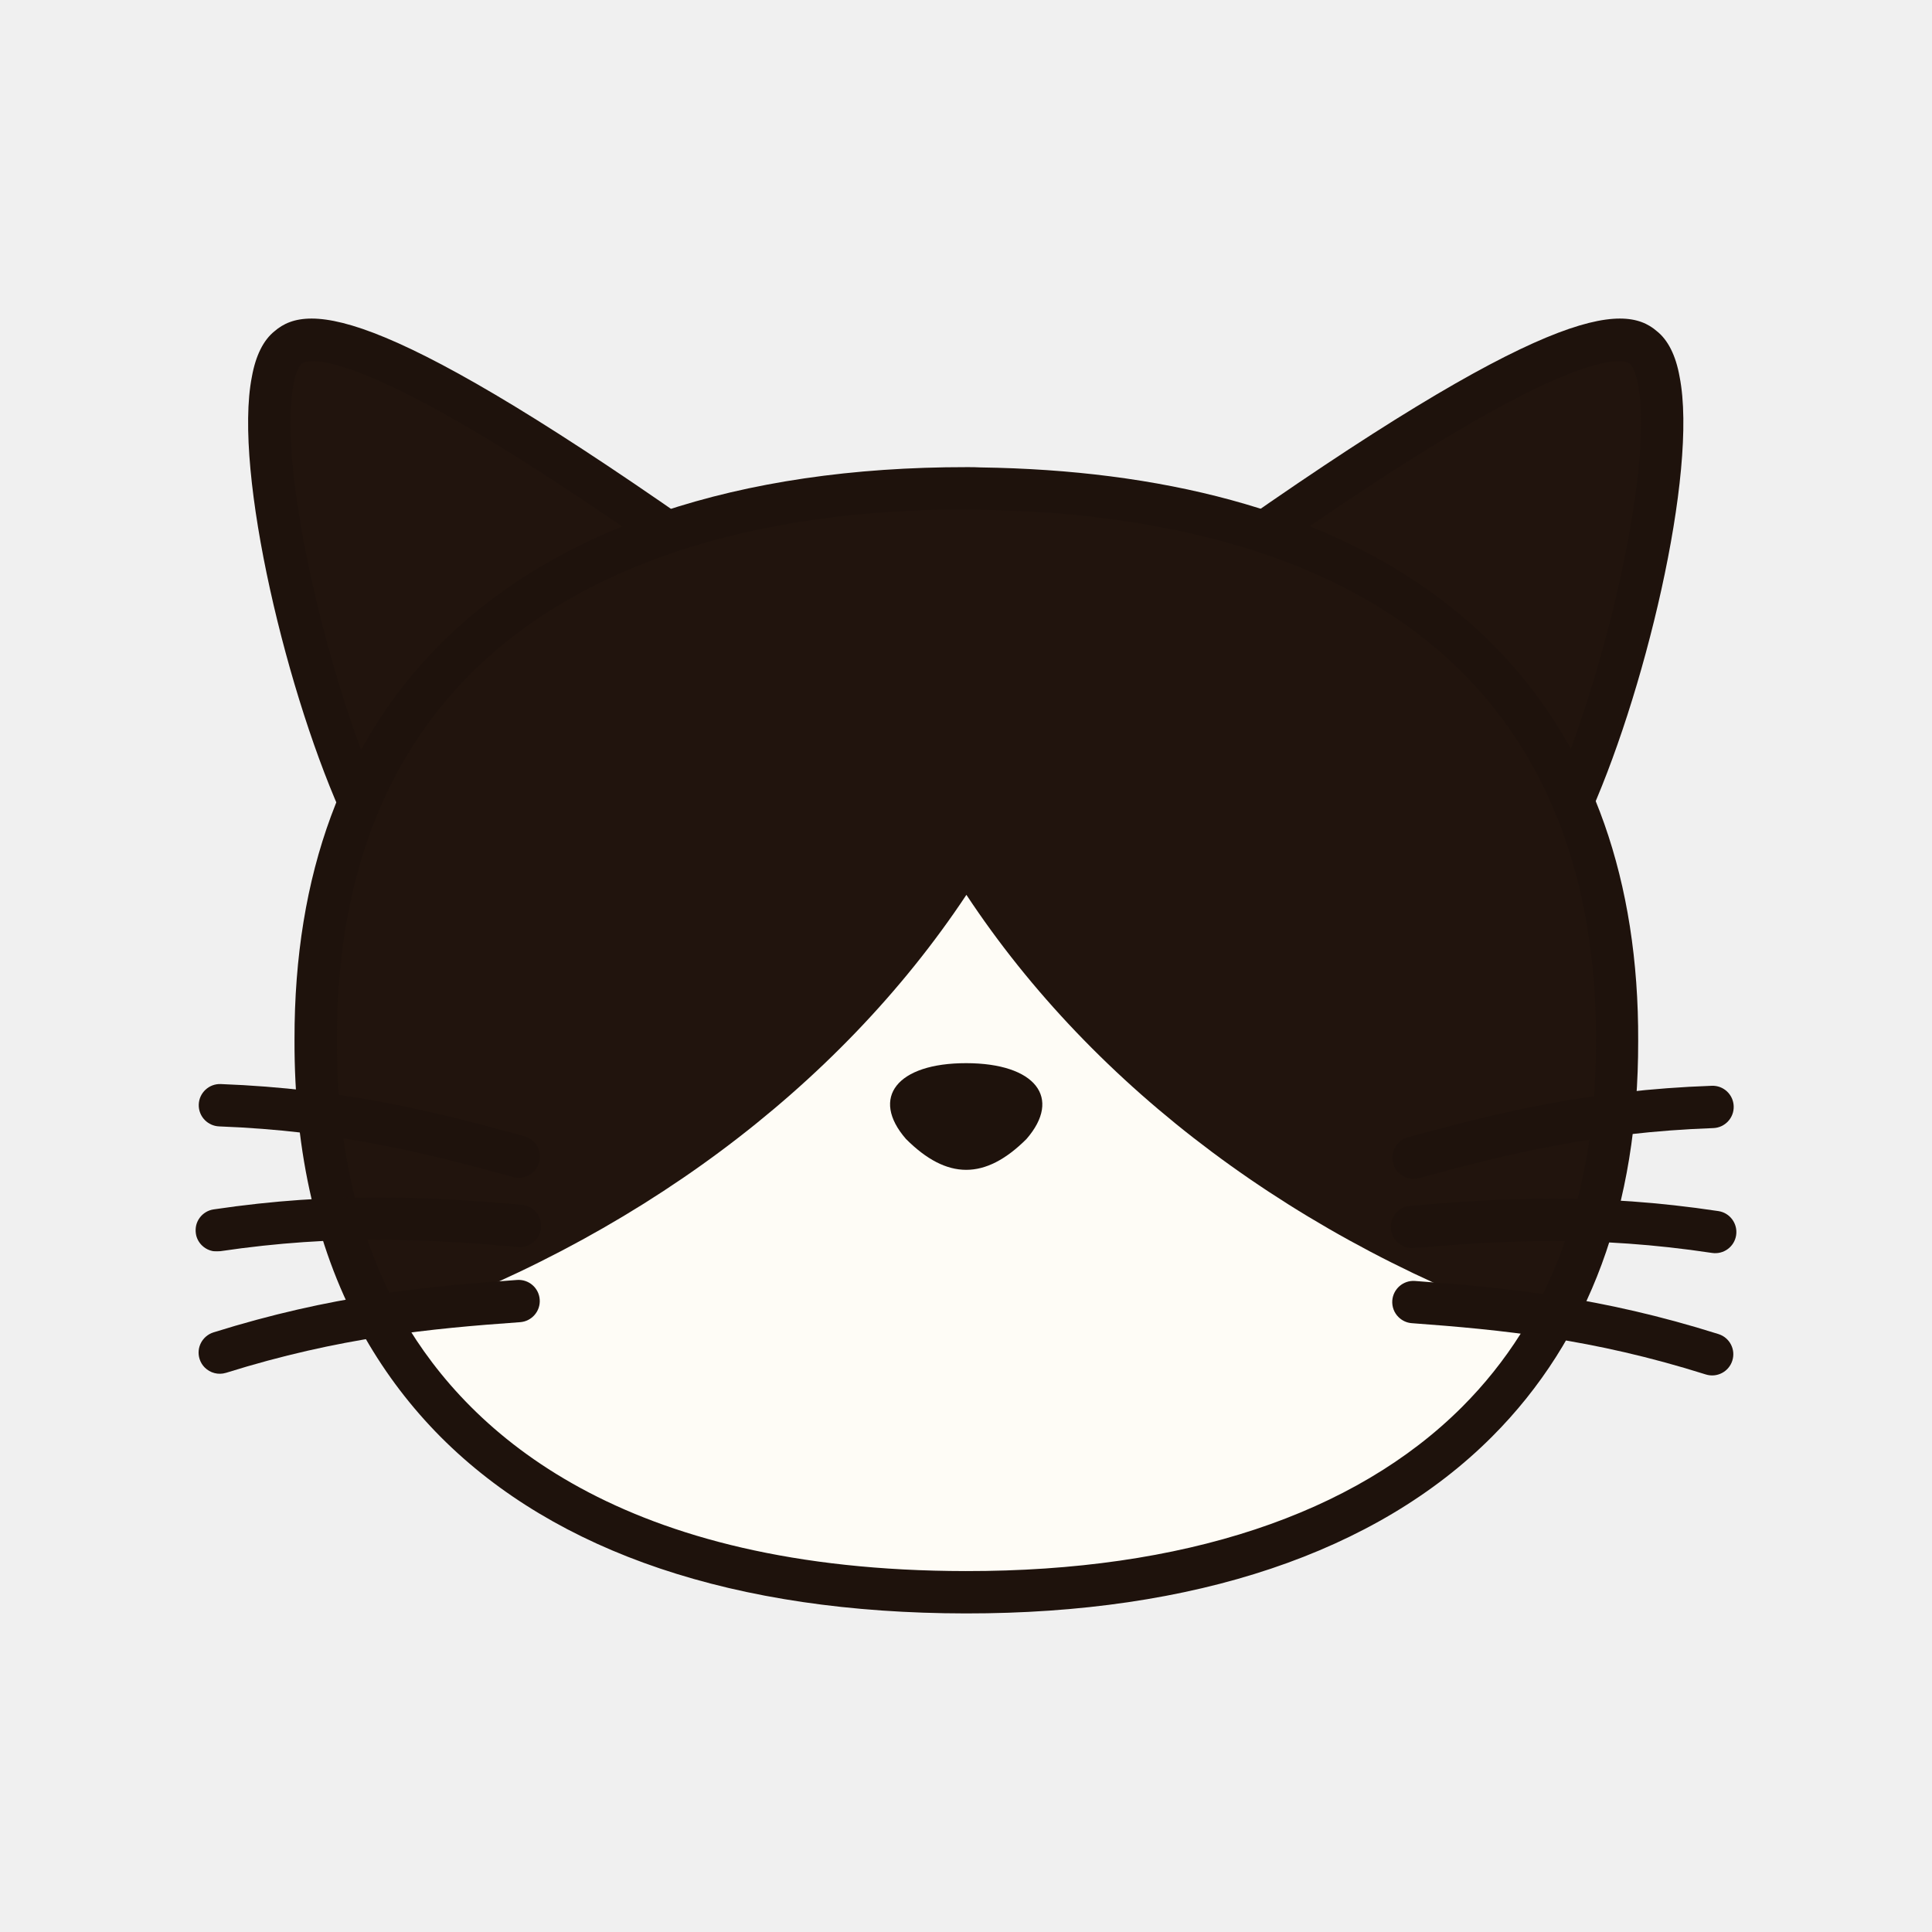
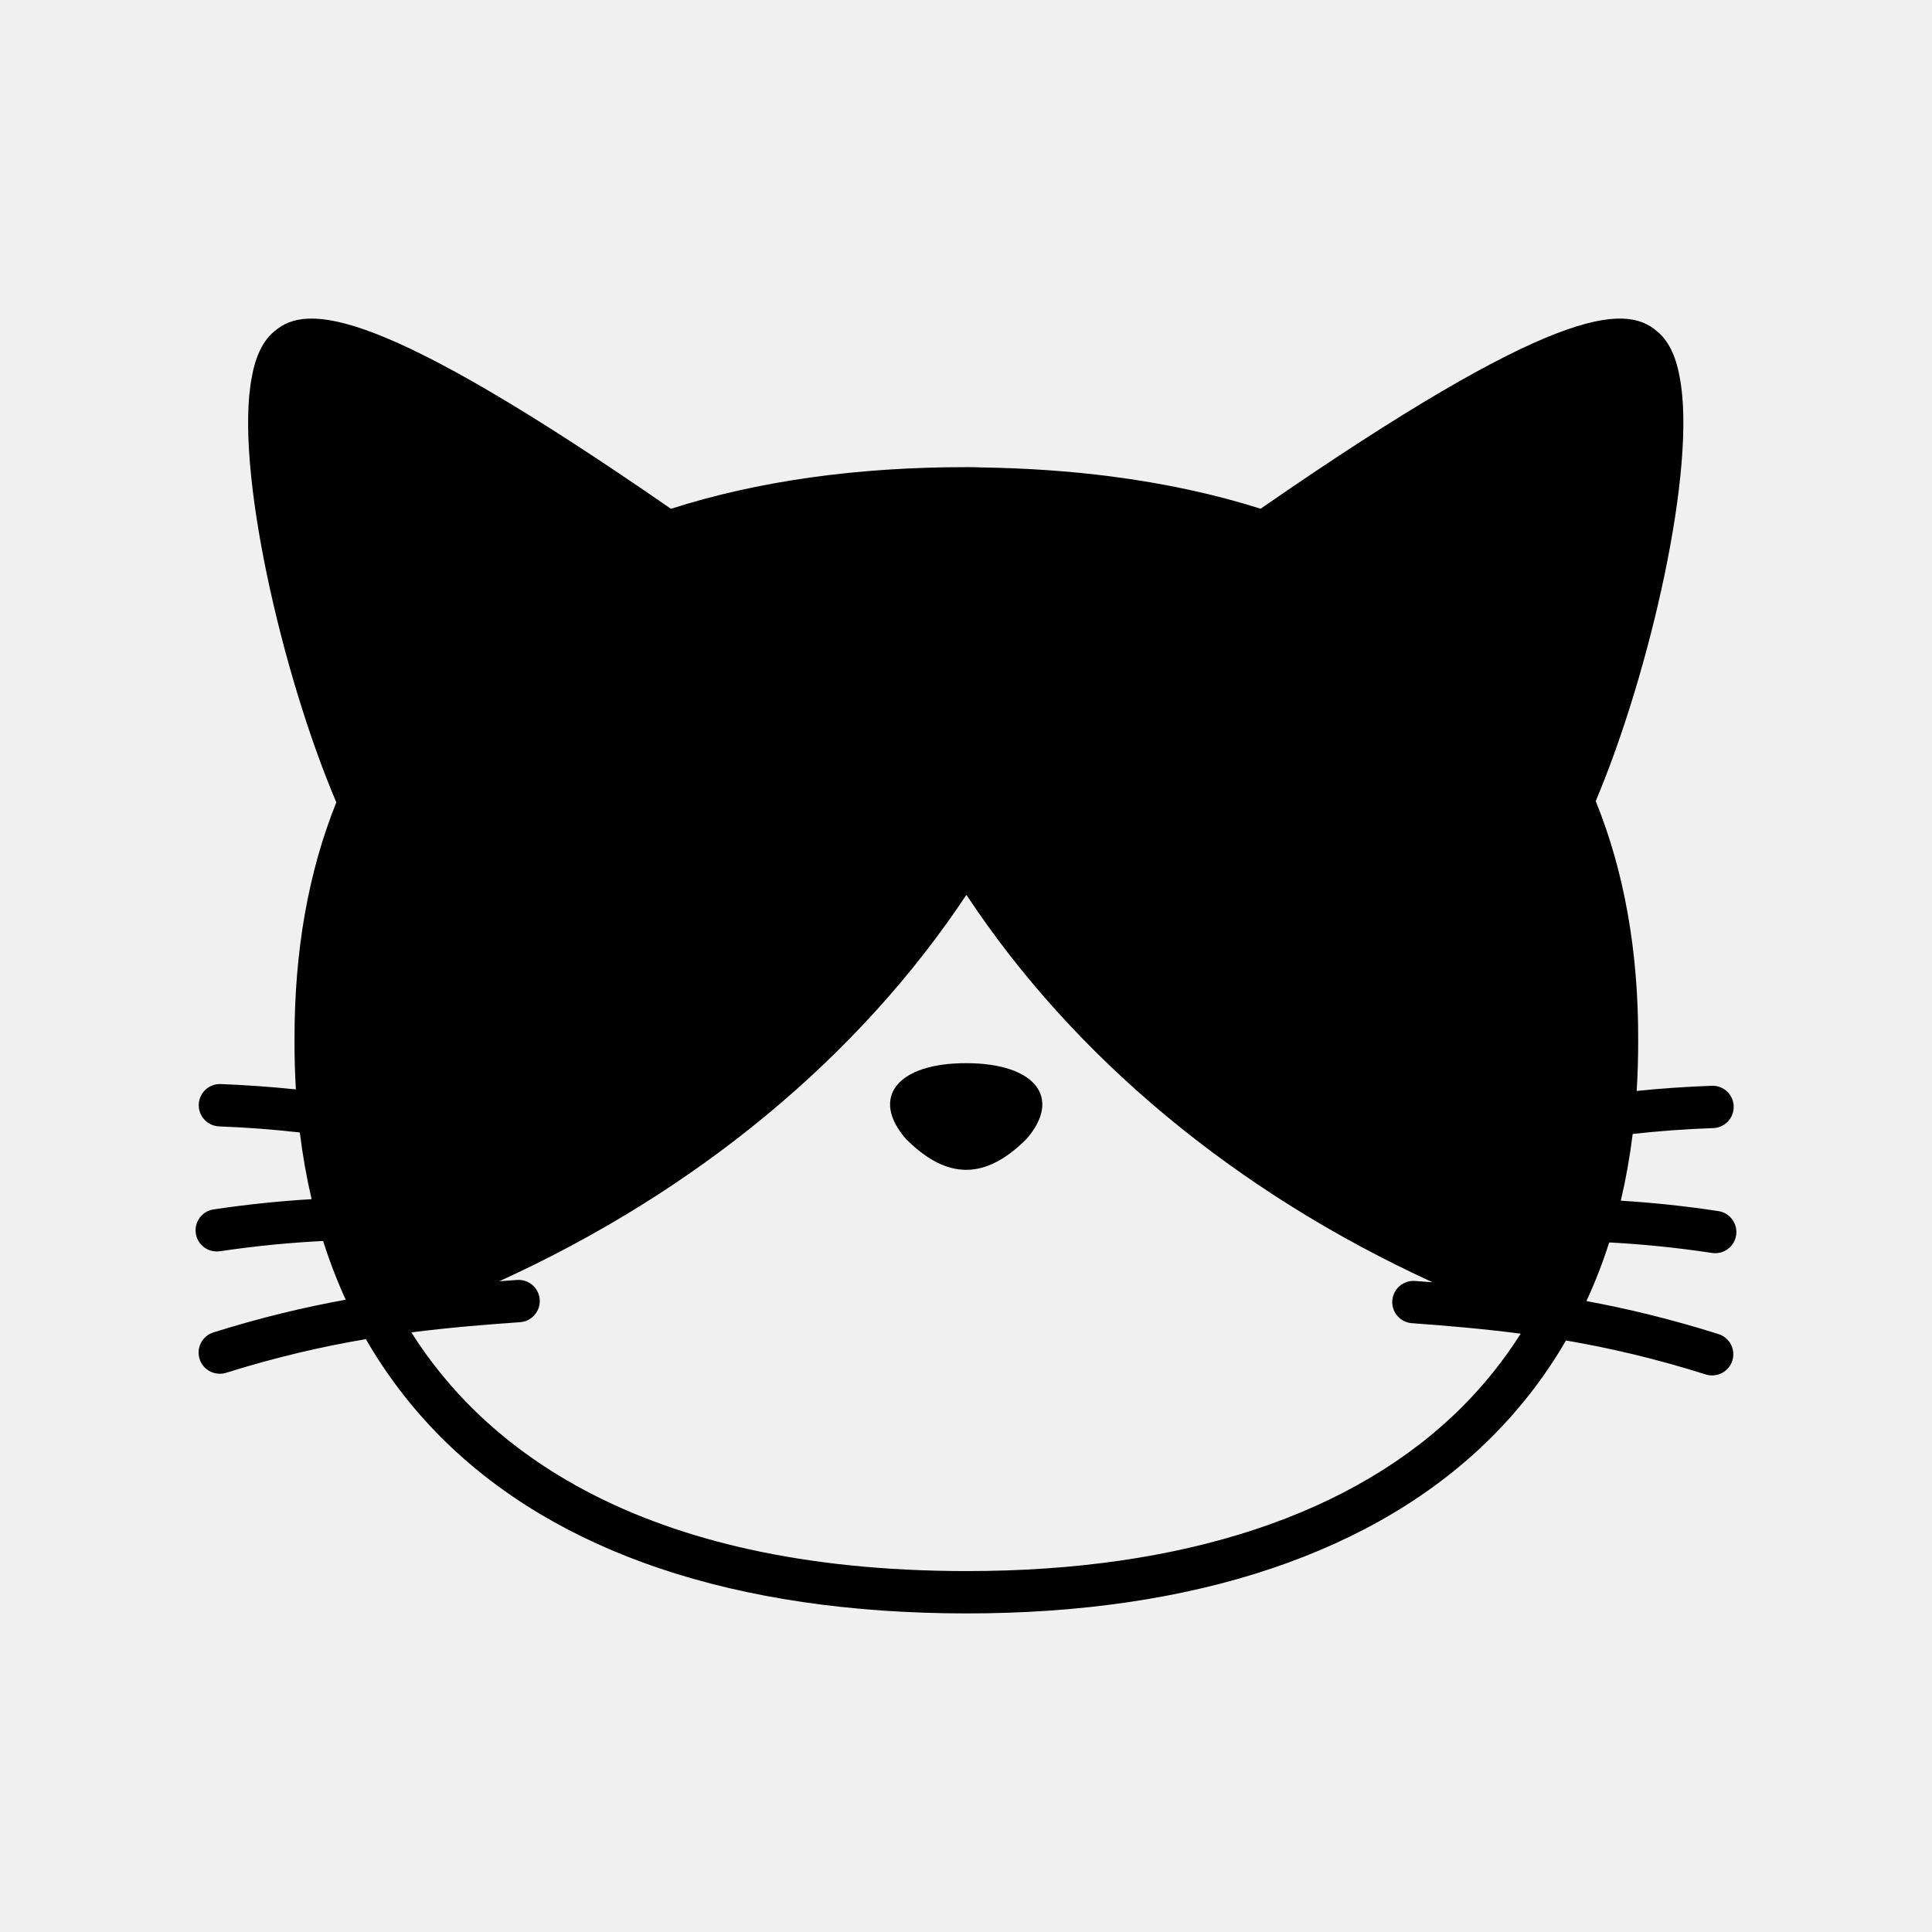
- <svg xmlns="http://www.w3.org/2000/svg" width="100%" height="auto" viewBox="0 0 48 48" fill="none">
-   <path fill-rule="evenodd" clip-rule="evenodd" d="M24.774 16.556C24.765 24.263 18.518 30.669 10.258 32.044C9.309 30.321 8.795 28.22 8.805 25.698C8.794 16.703 15.459 13.04 24.02 13.049L24.323 13.049C24.331 13.056 24.331 13.063 24.331 13.07C24.626 14.193 24.776 15.357 24.774 16.556" fill="#D87737" />
-   <path fill-rule="evenodd" clip-rule="evenodd" d="M38.915 20.242C38.736 20.545 38.563 20.786 38.398 20.972C37.005 22.527 36.057 20.046 34.888 18.736C34.846 18.695 34.812 18.654 34.77 18.612C34.075 17.895 33.312 17.254 32.479 16.702C32.451 16.688 32.431 16.668 32.403 16.66C30.751 15.632 27.788 16.159 30.36 13.951C33.552 11.688 39.57 7.542 40.816 8.625C41.008 8.777 41.139 9.066 41.207 9.452C41.646 11.67 40.324 17.22 38.915 20.242" fill="#21140D" />
-   <path fill-rule="evenodd" clip-rule="evenodd" d="M30.689 14.366C30.122 14.855 29.953 15.109 29.902 15.214C30.07 15.315 30.515 15.433 30.822 15.514C31.408 15.668 32.071 15.843 32.645 16.189C32.688 16.209 32.72 16.23 32.739 16.242C32.751 16.249 32.763 16.256 32.774 16.263C33.621 16.825 34.423 17.49 35.152 18.247C35.172 18.274 35.197 18.293 35.221 18.319C35.242 18.341 35.264 18.362 35.284 18.386C35.587 18.726 35.868 19.127 36.14 19.515C36.578 20.141 37.123 20.919 37.505 20.942C37.676 20.952 37.874 20.773 38.01 20.621C38.152 20.462 38.301 20.252 38.454 19.996C39.788 17.12 41.108 11.641 40.696 9.553C40.623 9.149 40.507 9.046 40.494 9.038C40.453 9.003 39.904 8.58 36.584 10.489C34.589 11.637 32.388 13.162 30.689 14.366V14.366ZM29.103 15.918C28.982 15.797 28.895 15.65 28.853 15.466C28.729 14.926 29.068 14.372 30.022 13.552C30.035 13.542 30.047 13.532 30.06 13.523C38.384 7.622 40.316 7.491 41.164 8.228C41.438 8.444 41.635 8.829 41.729 9.36C42.197 11.728 40.836 17.375 39.396 20.465C39.389 20.48 39.381 20.496 39.372 20.511C39.18 20.834 38.986 21.108 38.794 21.322C38.371 21.795 37.915 22.02 37.441 21.991C36.554 21.939 35.934 21.055 35.279 20.119C35.027 19.759 34.766 19.388 34.508 19.096C34.486 19.074 34.465 19.051 34.445 19.029C34.431 19.014 34.417 18.999 34.402 18.984C33.723 18.28 32.987 17.669 32.209 17.151C32.202 17.147 32.195 17.143 32.187 17.138C32.167 17.129 32.148 17.119 32.129 17.107C31.681 16.828 31.082 16.67 30.553 16.531C29.954 16.373 29.414 16.23 29.103 15.918V15.918Z" fill="#1E120C" />
-   <path fill-rule="evenodd" clip-rule="evenodd" d="M9.069 20.242C9.249 20.545 9.421 20.786 9.586 20.972C10.979 22.527 11.927 20.046 13.097 18.736C13.138 18.695 13.172 18.654 13.214 18.612C13.908 17.895 14.672 17.254 15.505 16.702C15.533 16.688 15.553 16.668 15.581 16.66C17.233 15.632 20.195 16.159 17.624 13.951C14.432 11.688 8.414 7.542 7.168 8.625C6.976 8.777 6.845 9.066 6.777 9.452C6.339 11.67 7.66 17.22 9.069 20.242" fill="#21140D" />
-   <path fill-rule="evenodd" clip-rule="evenodd" d="M11.403 10.489C8.083 8.58 7.534 9.003 7.493 9.038C7.481 9.046 7.364 9.149 7.292 9.553C6.879 11.641 8.2 17.12 9.533 19.996C9.686 20.252 9.836 20.462 9.977 20.621C10.113 20.773 10.312 20.952 10.483 20.942C10.864 20.919 11.41 20.141 11.847 19.515C12.119 19.127 12.401 18.726 12.704 18.386C12.724 18.362 12.746 18.341 12.766 18.319C12.791 18.293 12.816 18.274 12.835 18.247C13.564 17.49 14.366 16.825 15.214 16.263C15.225 16.256 15.236 16.249 15.248 16.242C15.268 16.23 15.299 16.209 15.343 16.189C15.916 15.843 16.579 15.668 17.166 15.514C17.473 15.433 17.918 15.315 18.086 15.214C18.035 15.109 17.866 14.855 17.298 14.366C15.6 13.162 13.399 11.637 11.403 10.489V10.489ZM17.434 16.531C16.905 16.67 16.305 16.828 15.858 17.107C15.839 17.119 15.819 17.129 15.799 17.138C15.792 17.143 15.785 17.147 15.777 17.151C14.999 17.669 14.264 18.28 13.585 18.984C13.57 18.999 13.556 19.014 13.542 19.029C13.521 19.051 13.501 19.074 13.479 19.096C13.22 19.388 12.96 19.759 12.708 20.119C12.053 21.055 11.433 21.939 10.546 21.991C10.071 22.02 9.616 21.795 9.193 21.322C9.002 21.108 8.807 20.834 8.615 20.511C8.607 20.496 8.599 20.48 8.591 20.465C7.151 17.375 5.79 11.728 6.258 9.36C6.353 8.829 6.549 8.444 6.822 8.228C7.671 7.491 9.603 7.622 17.927 13.523C17.939 13.532 17.953 13.542 17.965 13.552C18.919 14.372 19.258 14.926 19.134 15.466C19.092 15.65 19.005 15.797 18.884 15.918C18.572 16.23 18.033 16.373 17.434 16.531V16.531Z" fill="#1E120C" />
-   <path fill-rule="evenodd" clip-rule="evenodd" d="M40.172 25.864C40.188 35.589 33.103 39.569 23.991 39.559C17.564 39.552 12.146 37.562 9.533 32.972C8.612 31.366 8.036 29.451 7.887 27.184C7.853 26.744 7.839 26.296 7.84 25.827C7.83 16.095 14.916 12.121 24.021 12.132C24.131 12.132 24.235 12.132 24.338 12.139C25.826 12.155 27.265 12.28 28.615 12.523C35.405 13.728 40.201 17.846 40.172 25.864" fill="#FEFCF6" />
-   <path fill-rule="evenodd" clip-rule="evenodd" d="M38.47 33.011V33.004C39.567 31.091 40.176 28.729 40.172 25.864C40.21 16.131 33.127 12.142 24.022 12.132H24.02C14.915 12.122 7.823 16.095 7.84 25.827C7.83 28.693 8.434 31.056 9.527 32.972V32.979C15.713 30.85 20.823 27.034 24.01 22.232C27.186 27.041 32.288 30.868 38.47 33.011" fill="#21140D" />
-   <path fill-rule="evenodd" clip-rule="evenodd" d="M10.013 32.761C11.674 35.628 15.447 39.024 23.996 39.033C29.389 39.039 33.652 37.629 36.327 34.953C38.539 32.739 39.658 29.681 39.651 25.865V25.862C39.674 20.655 37.576 14.177 27.452 12.878C26.476 12.751 25.428 12.68 24.336 12.665C24.326 12.665 24.317 12.664 24.308 12.664C24.216 12.657 24.125 12.658 24.027 12.657C18.632 12.652 14.368 14.062 11.695 16.736C9.483 18.95 8.364 22.008 8.371 25.826C8.361 28.498 8.906 30.814 9.988 32.712C9.998 32.728 10.006 32.745 10.013 32.761M10.954 35.706C10.223 34.972 9.595 34.15 9.073 33.24C9.063 33.223 9.054 33.205 9.046 33.187C7.888 31.136 7.307 28.66 7.317 25.826C7.31 21.72 8.531 18.411 10.949 15.993C13.823 13.117 18.345 11.6 24.025 11.606C24.141 11.606 24.251 11.606 24.361 11.613C25.489 11.629 26.573 11.704 27.584 11.834C36.075 12.924 40.734 17.907 40.7 25.864C40.707 29.969 39.485 33.277 37.067 35.696C34.192 38.574 29.67 40.091 23.993 40.085C18.259 40.079 13.818 38.575 10.954 35.706" fill="#1E120C" />
-   <path fill-rule="evenodd" clip-rule="evenodd" d="M22.508 28.297C23.529 29.319 24.476 29.32 25.5 28.301C26.394 27.276 25.725 26.416 24.006 26.414C22.287 26.412 21.616 27.271 22.508 28.297" fill="#1E120C" />
-   <path fill-rule="evenodd" clip-rule="evenodd" d="M34.747 29.134C34.685 29.072 34.638 28.993 34.613 28.902C34.536 28.622 34.7 28.332 34.98 28.256C37.21 27.643 39.466 27.085 42.529 26.976C42.82 26.965 43.063 27.192 43.073 27.483C43.084 27.772 42.857 28.016 42.567 28.027C39.616 28.132 37.426 28.675 35.259 29.27C35.07 29.322 34.876 29.264 34.747 29.134" fill="#1E120C" />
-   <path fill-rule="evenodd" clip-rule="evenodd" d="M34.708 30.853C34.623 30.768 34.567 30.654 34.556 30.525C34.532 30.235 34.747 29.982 35.037 29.957C37.341 29.766 39.661 29.633 42.692 30.089C42.979 30.131 43.177 30.4 43.134 30.688C43.091 30.975 42.823 31.172 42.536 31.129C39.616 30.689 37.364 30.82 35.124 31.006C34.963 31.019 34.814 30.959 34.708 30.853" fill="#1E120C" />
-   <path fill-rule="evenodd" clip-rule="evenodd" d="M34.744 32.721C34.639 32.617 34.58 32.47 34.591 32.311C34.613 32.022 34.865 31.804 35.154 31.825C37.461 31.995 39.773 32.223 42.696 33.145C42.974 33.233 43.127 33.528 43.039 33.805C42.952 34.081 42.657 34.235 42.38 34.148C39.565 33.26 37.319 33.039 35.077 32.874C34.946 32.865 34.83 32.807 34.744 32.721" fill="#1E120C" />
-   <path fill-rule="evenodd" clip-rule="evenodd" d="M5.091 27.83C4.992 27.731 4.932 27.591 4.938 27.439C4.949 27.149 5.194 26.922 5.484 26.933C8.547 27.05 10.801 27.614 13.03 28.231C13.31 28.309 13.474 28.597 13.396 28.878C13.319 29.157 13.029 29.322 12.749 29.245C10.582 28.644 8.394 28.096 5.443 27.985C5.306 27.979 5.182 27.921 5.091 27.83" fill="#1E120C" />
-   <mask id="mask0_831_1154" style="mask-type:luminance" maskUnits="userSpaceOnUse" x="4" y="29" width="10" height="3">
-     <path fill-rule="evenodd" clip-rule="evenodd" d="M4.859 29.747H13.445V31.093H4.859V29.747Z" fill="white" />
-   </mask>
-   <g mask="url(#mask0_831_1154)">
-     <path fill-rule="evenodd" clip-rule="evenodd" d="M5.013 30.938C4.936 30.861 4.882 30.76 4.865 30.644C4.822 30.357 5.021 30.089 5.308 30.047C8.341 29.597 10.661 29.736 12.964 29.933C13.253 29.957 13.467 30.212 13.443 30.502C13.418 30.791 13.164 31.005 12.874 30.98C10.635 30.789 8.384 30.654 5.463 31.087C5.291 31.112 5.127 31.052 5.013 30.938" fill="#1E120C" />
-   </g>
-   <path fill-rule="evenodd" clip-rule="evenodd" d="M5.087 33.976C5.029 33.918 4.984 33.846 4.958 33.762C4.871 33.485 5.026 33.191 5.303 33.103C8.229 32.187 10.541 31.965 12.847 31.8C13.137 31.78 13.389 31.997 13.409 32.287C13.43 32.577 13.211 32.828 12.922 32.849C10.68 33.009 8.435 33.225 5.617 34.107C5.423 34.167 5.221 34.11 5.087 33.976" fill="#1E120C" />
+ <svg xmlns="http://www.w3.org/2000/svg" width="48" height="48" viewBox="0 0 48 48" fill="none">
+   <path fill-rule="evenodd" clip-rule="evenodd" d="M27.584 11.834C28.926 12.007 30.173 12.276 31.32 12.639C38.584 7.61 40.361 7.53 41.164 8.228C41.438 8.444 41.635 8.829 41.729 9.36C42.17 11.591 40.987 16.732 39.645 19.903C40.352 21.643 40.709 23.637 40.7 25.864C40.7 26.286 40.688 26.699 40.663 27.104C41.253 27.044 41.873 26.999 42.529 26.976C42.82 26.965 43.063 27.192 43.073 27.483C43.084 27.772 42.857 28.016 42.567 28.027C41.859 28.052 41.195 28.102 40.564 28.173C40.493 28.744 40.394 29.297 40.268 29.831C41.029 29.877 41.832 29.959 42.692 30.089C42.979 30.131 43.177 30.4 43.134 30.688C43.091 30.975 42.823 31.172 42.536 31.129C41.626 30.992 40.78 30.91 39.98 30.868C39.819 31.373 39.63 31.859 39.414 32.325C40.435 32.513 41.516 32.773 42.696 33.145C42.974 33.233 43.127 33.528 43.039 33.805C42.952 34.081 42.657 34.235 42.38 34.148C41.126 33.752 39.984 33.489 38.906 33.304C38.4 34.178 37.786 34.976 37.067 35.696C34.192 38.574 29.67 40.091 23.993 40.085C18.259 40.079 13.818 38.575 10.954 35.706C10.231 34.981 9.609 34.168 9.09 33.271C8.013 33.453 6.871 33.714 5.617 34.107C5.423 34.167 5.221 34.11 5.087 33.976C5.029 33.918 4.984 33.846 4.958 33.762C4.871 33.485 5.026 33.191 5.303 33.103C6.485 32.733 7.567 32.476 8.589 32.291C8.375 31.823 8.188 31.337 8.028 30.832C7.225 30.872 6.376 30.951 5.463 31.087C5.291 31.112 5.127 31.052 5.013 30.938C4.936 30.861 4.882 30.76 4.865 30.644C4.822 30.357 5.021 30.089 5.308 30.047C6.172 29.919 6.978 29.838 7.742 29.793C7.617 29.259 7.519 28.706 7.449 28.136C6.818 28.064 6.153 28.012 5.443 27.985C5.306 27.979 5.182 27.921 5.091 27.83C4.992 27.731 4.932 27.591 4.938 27.439C4.949 27.149 5.194 26.922 5.484 26.933C6.141 26.959 6.761 27.004 7.351 27.066C7.327 26.661 7.315 26.247 7.317 25.826C7.313 23.629 7.661 21.661 8.356 19.935C7.007 16.766 5.816 11.598 6.258 9.36C6.353 8.829 6.549 8.444 6.822 8.228C7.626 7.53 9.403 7.61 16.669 12.641C18.815 11.954 21.285 11.603 24.025 11.606C24.141 11.606 24.251 11.606 24.361 11.613C25.489 11.629 26.573 11.704 27.584 11.834ZM10.22 33.103C11.145 32.984 12.034 32.912 12.922 32.849C13.211 32.828 13.43 32.577 13.409 32.287C13.389 31.997 13.137 31.78 12.847 31.8C12.7 31.811 12.553 31.821 12.405 31.832C17.296 29.605 21.332 26.267 24.01 22.232C26.679 26.273 30.707 29.621 35.593 31.858C35.447 31.847 35.301 31.836 35.154 31.825C34.865 31.804 34.613 32.022 34.591 32.311C34.58 32.47 34.639 32.617 34.744 32.721C34.83 32.807 34.946 32.865 35.077 32.874C35.966 32.939 36.856 33.014 37.781 33.135C37.365 33.793 36.88 34.399 36.327 34.953C33.652 37.629 29.389 39.039 23.996 39.033C15.785 39.025 11.979 35.891 10.22 33.103ZM25.5 28.301C24.476 29.32 23.529 29.319 22.508 28.297C21.616 27.271 22.287 26.412 24.006 26.414C25.725 26.416 26.394 27.276 25.5 28.301Z" fill="black" />
</svg>
